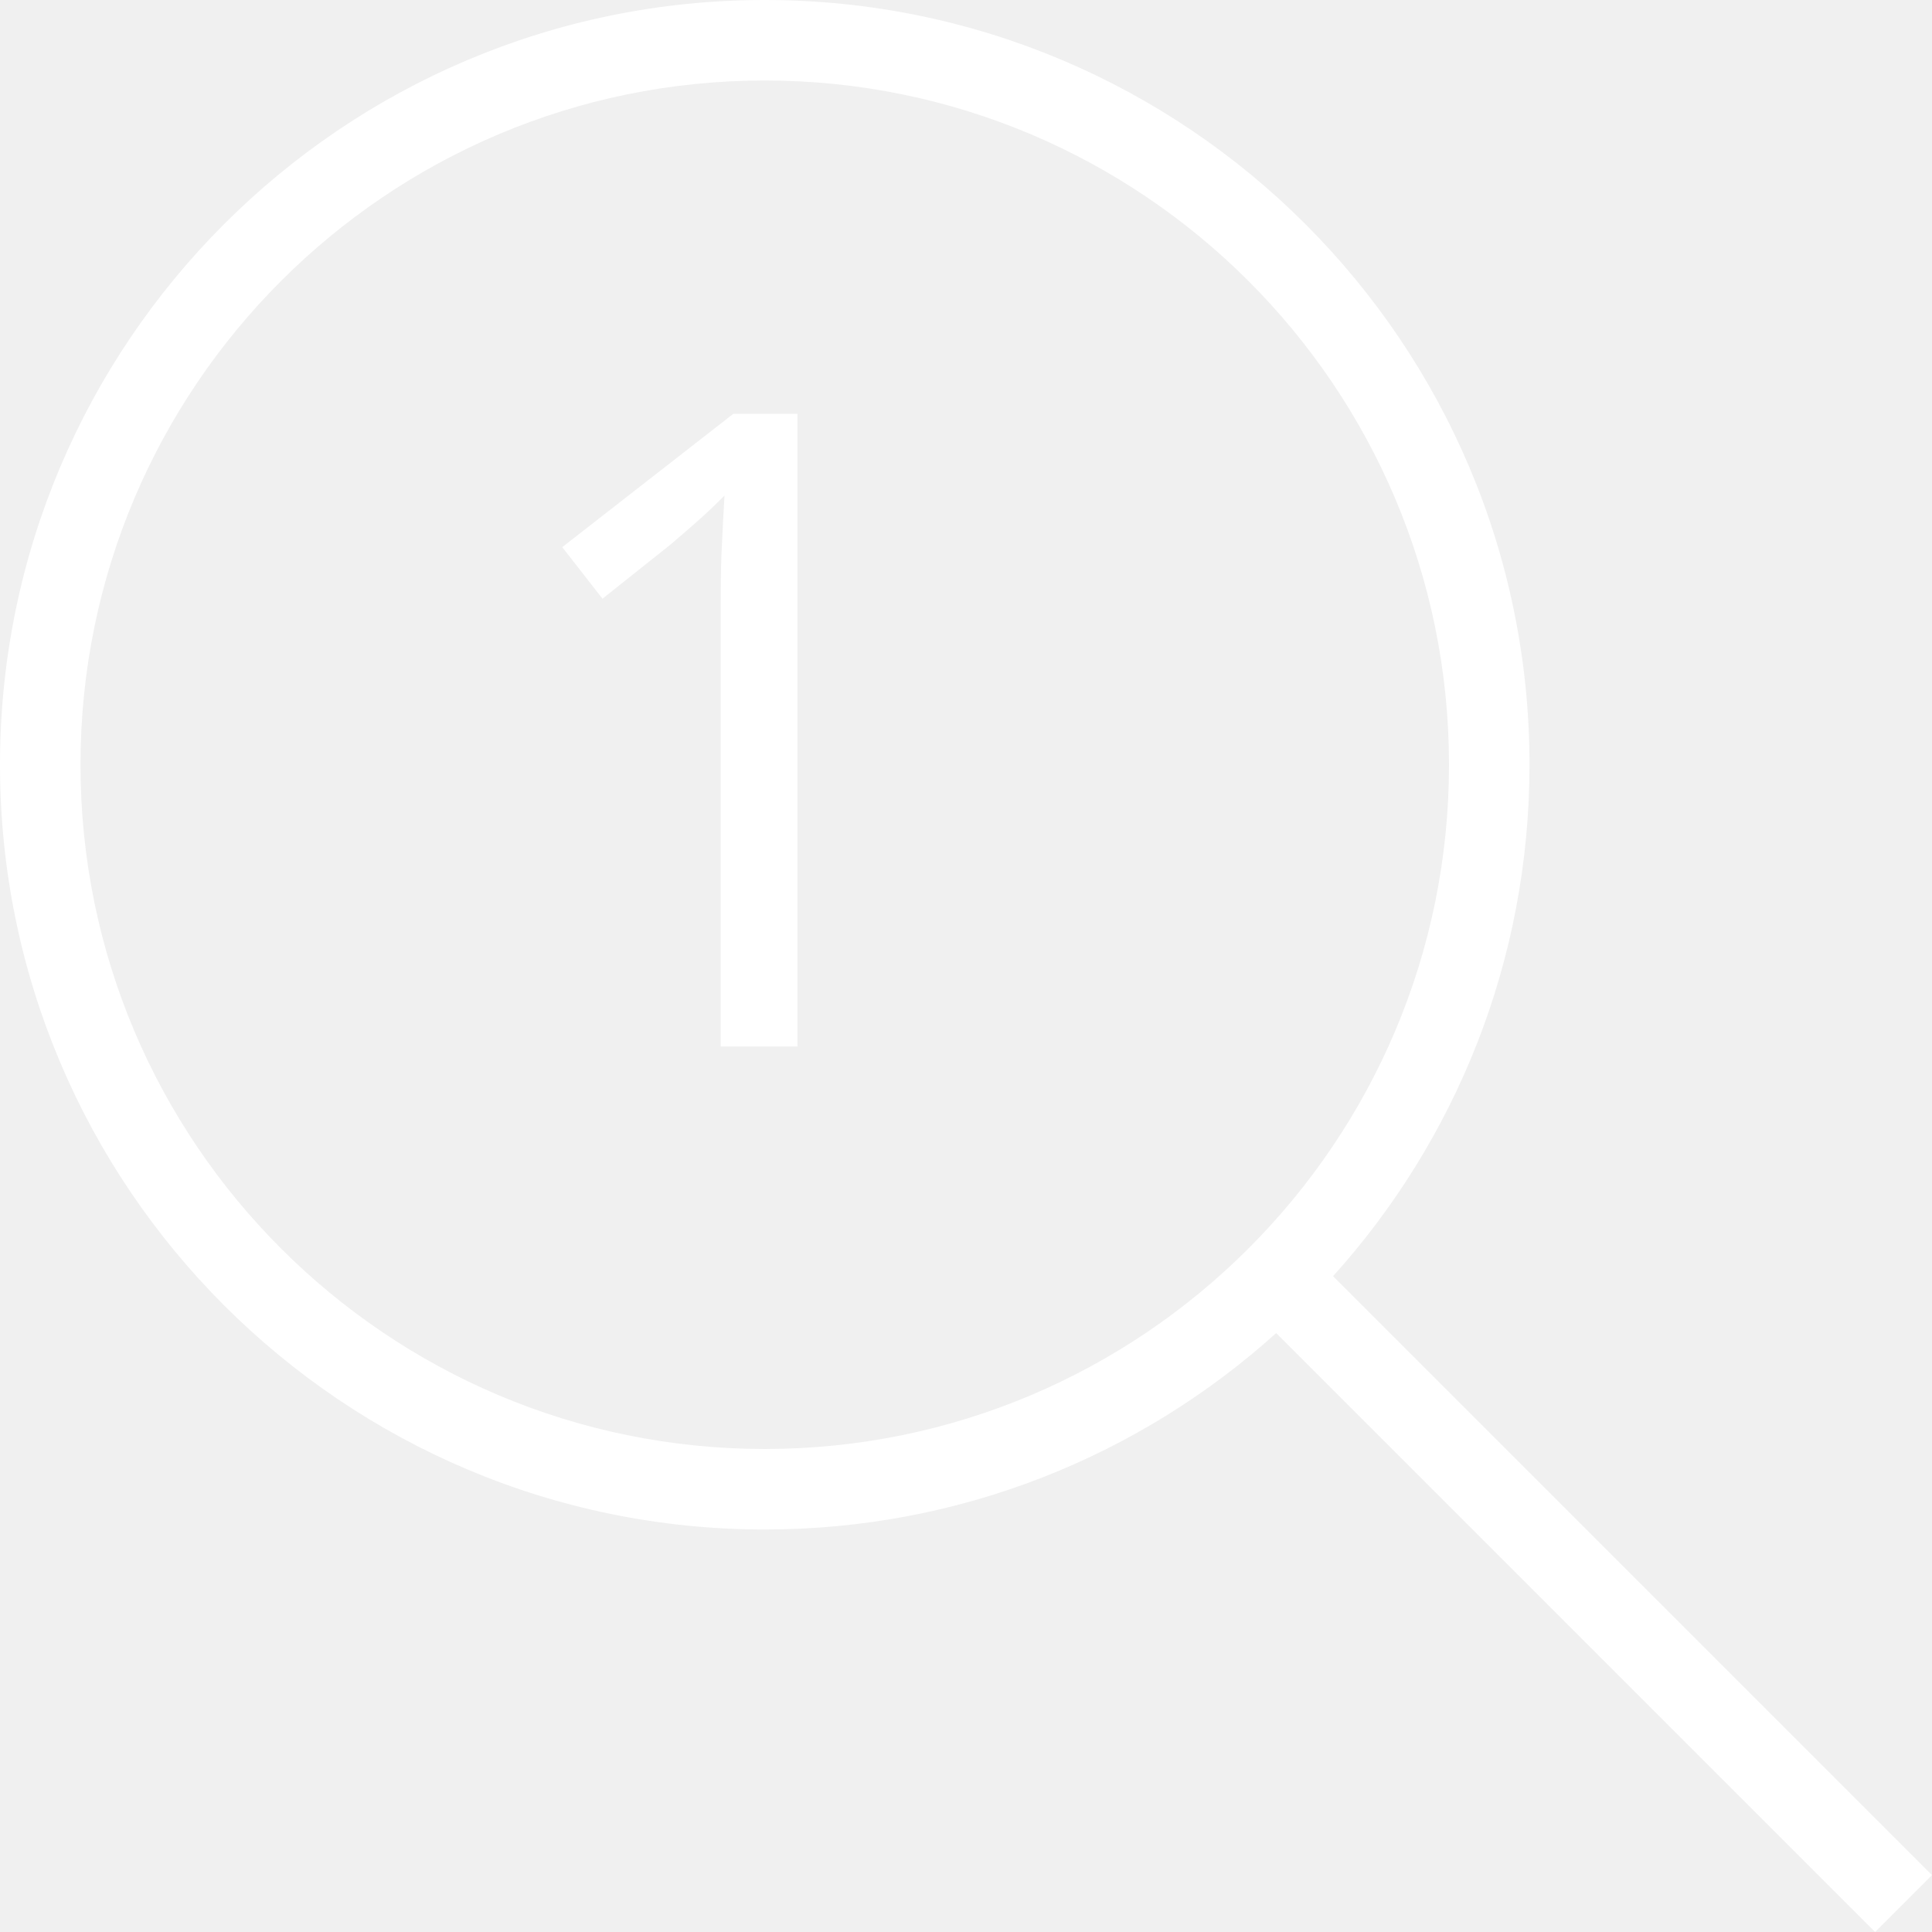
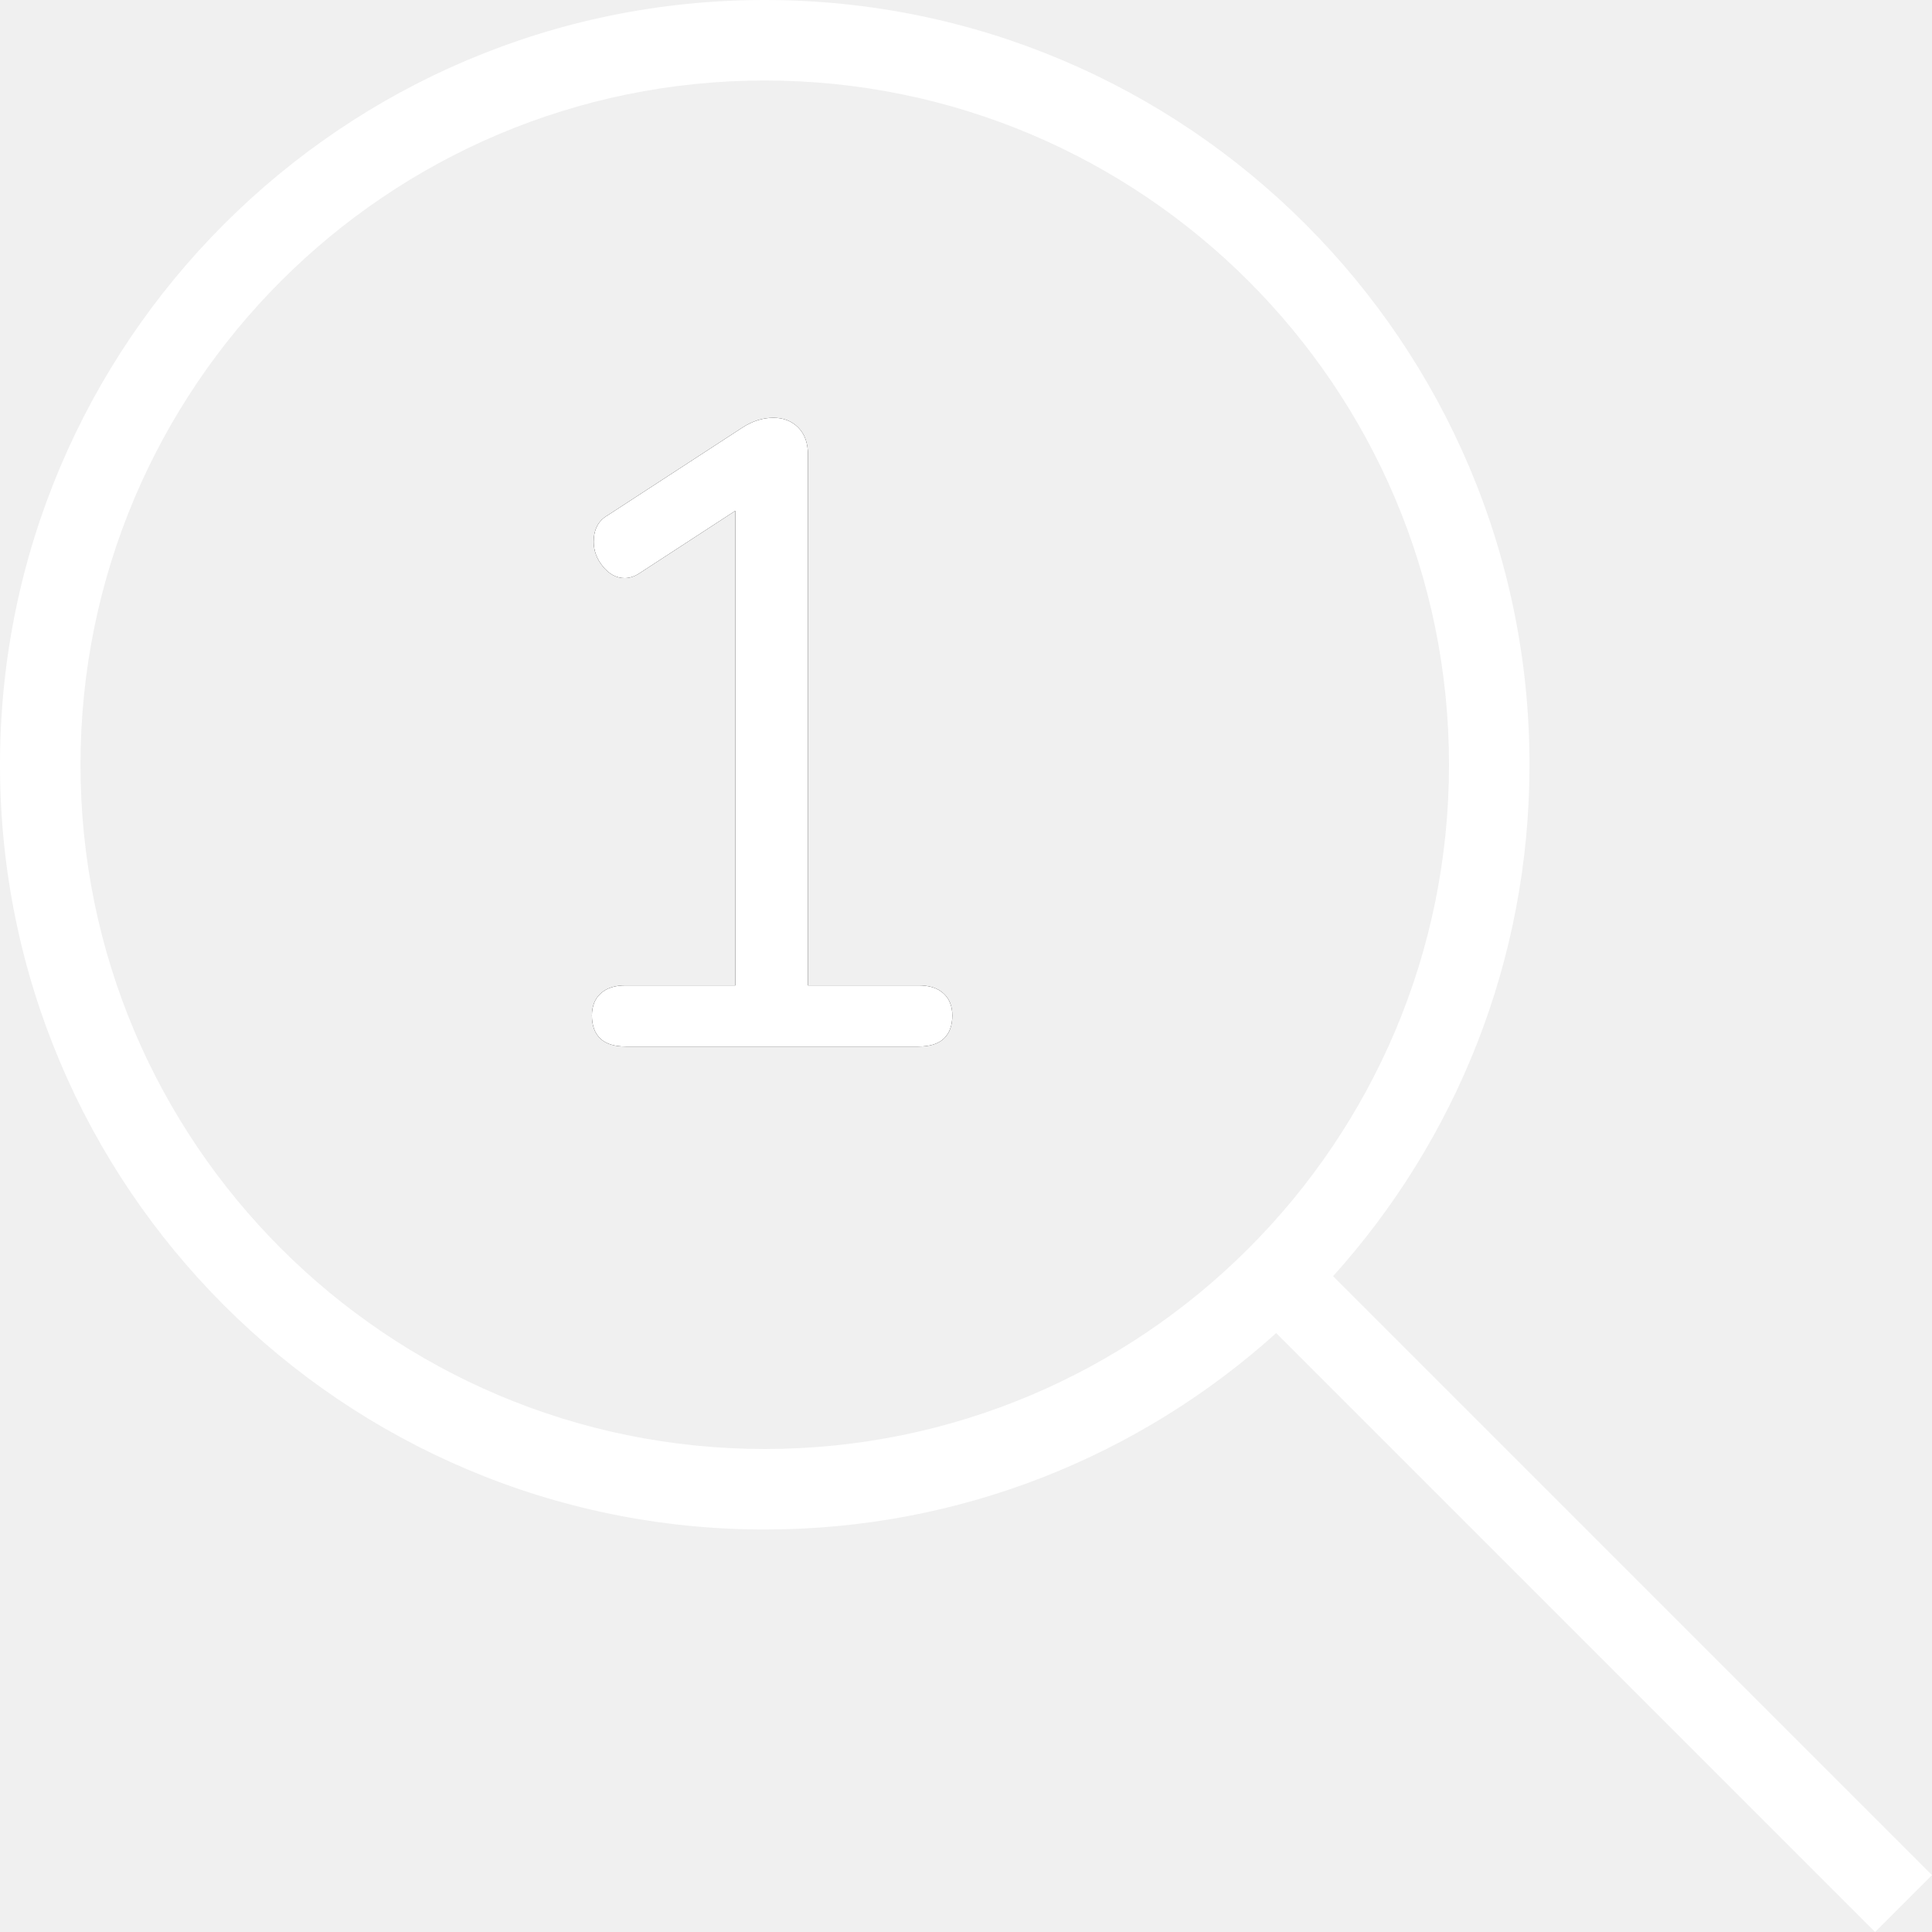
- <svg xmlns="http://www.w3.org/2000/svg" width="24px" height="24px" viewBox="0 0 24 24" version="1.1">
+ <svg xmlns="http://www.w3.org/2000/svg" xmlns:xlink="http://www.w3.org/1999/xlink" width="24px" height="24px" viewBox="0 0 24 24" version="1.1">
+   <defs>
+     <path d="M11.412,12.241 C11.544,12.241 11.647,12.274 11.72,12.34 C11.793,12.406 11.83,12.498 11.83,12.615 C11.83,12.74 11.795,12.835 11.726,12.901 C11.656,12.967 11.551,13 11.412,13 L7.771,13 C7.632,13 7.527,12.967 7.457,12.901 C7.388,12.835 7.353,12.74 7.353,12.615 C7.353,12.498 7.39,12.406 7.463,12.34 C7.536,12.274 7.639,12.241 7.771,12.241 L9.135,12.241 L9.135,6.345 L7.936,7.126 C7.877,7.163 7.819,7.181 7.76,7.181 C7.657,7.181 7.568,7.133 7.49,7.038 C7.413,6.943 7.375,6.84 7.375,6.73 C7.375,6.576 7.434,6.466 7.551,6.4 L9.223,5.311 C9.348,5.23 9.476,5.19 9.608,5.19 C9.733,5.19 9.835,5.23 9.916,5.311 C9.997,5.392 10.037,5.505 10.037,5.652 L10.037,12.241 L11.412,12.241 Z" id="path-1" />
+   </defs>
  <g id="Page-1" stroke="none" stroke-width="1" fill="none" fill-rule="evenodd">
-     <g id="magnify" fill="#FFFFFF">
-       <path d="M15.853,16.56 C14.17,18.077 11.942,19 9.5,19 C4.257,19 0,14.743 0,9.5 C0,4.257 4.257,0 9.5,0 C14.743,0 19,4.257 19,9.5 C19,11.942 18.077,14.17 16.56,15.853 L24,23.293 L23.293,24 L15.853,16.56 Z M9.5,1 C14.191,1 18,4.809 18,9.5 C18,14.191 14.191,18 9.5,18 C4.809,18 1,14.191 1,9.5 C1,4.809 4.809,1 9.5,1 Z" id="Shape" />
+     <g id="magnify" fill-rule="nonzero">
+       <g fill="#FFFFFF" id="Shape">
+         <path d="M15.853,16.56 C14.17,18.077 11.942,19 9.5,19 C4.257,19 0,14.743 0,9.5 C0,4.257 4.257,0 9.5,0 C14.743,0 19,4.257 19,9.5 C19,11.942 18.077,14.17 16.56,15.853 L24,23.293 L23.293,24 L15.853,16.56 Z M9.5,1 C4.809,1 1,4.809 1,9.5 C1,14.191 4.809,18 9.5,18 C14.191,18 18,14.191 18,9.5 C18,4.809 14.191,1 9.5,1 Z" />
+       </g>
+       <g id="1">
+         <use fill="#000000" xlink:href="#path-1" />
+         <use fill="#FFFFFF" xlink:href="#path-1" />
+       </g>
    </g>
-     <text id="1" font-family="Nunito-Regular, Nunito" font-size="11" font-weight="normal" fill="#FFFFFF">
-       <tspan x="6" y="13">1</tspan>
-     </text>
  </g>
</svg>
